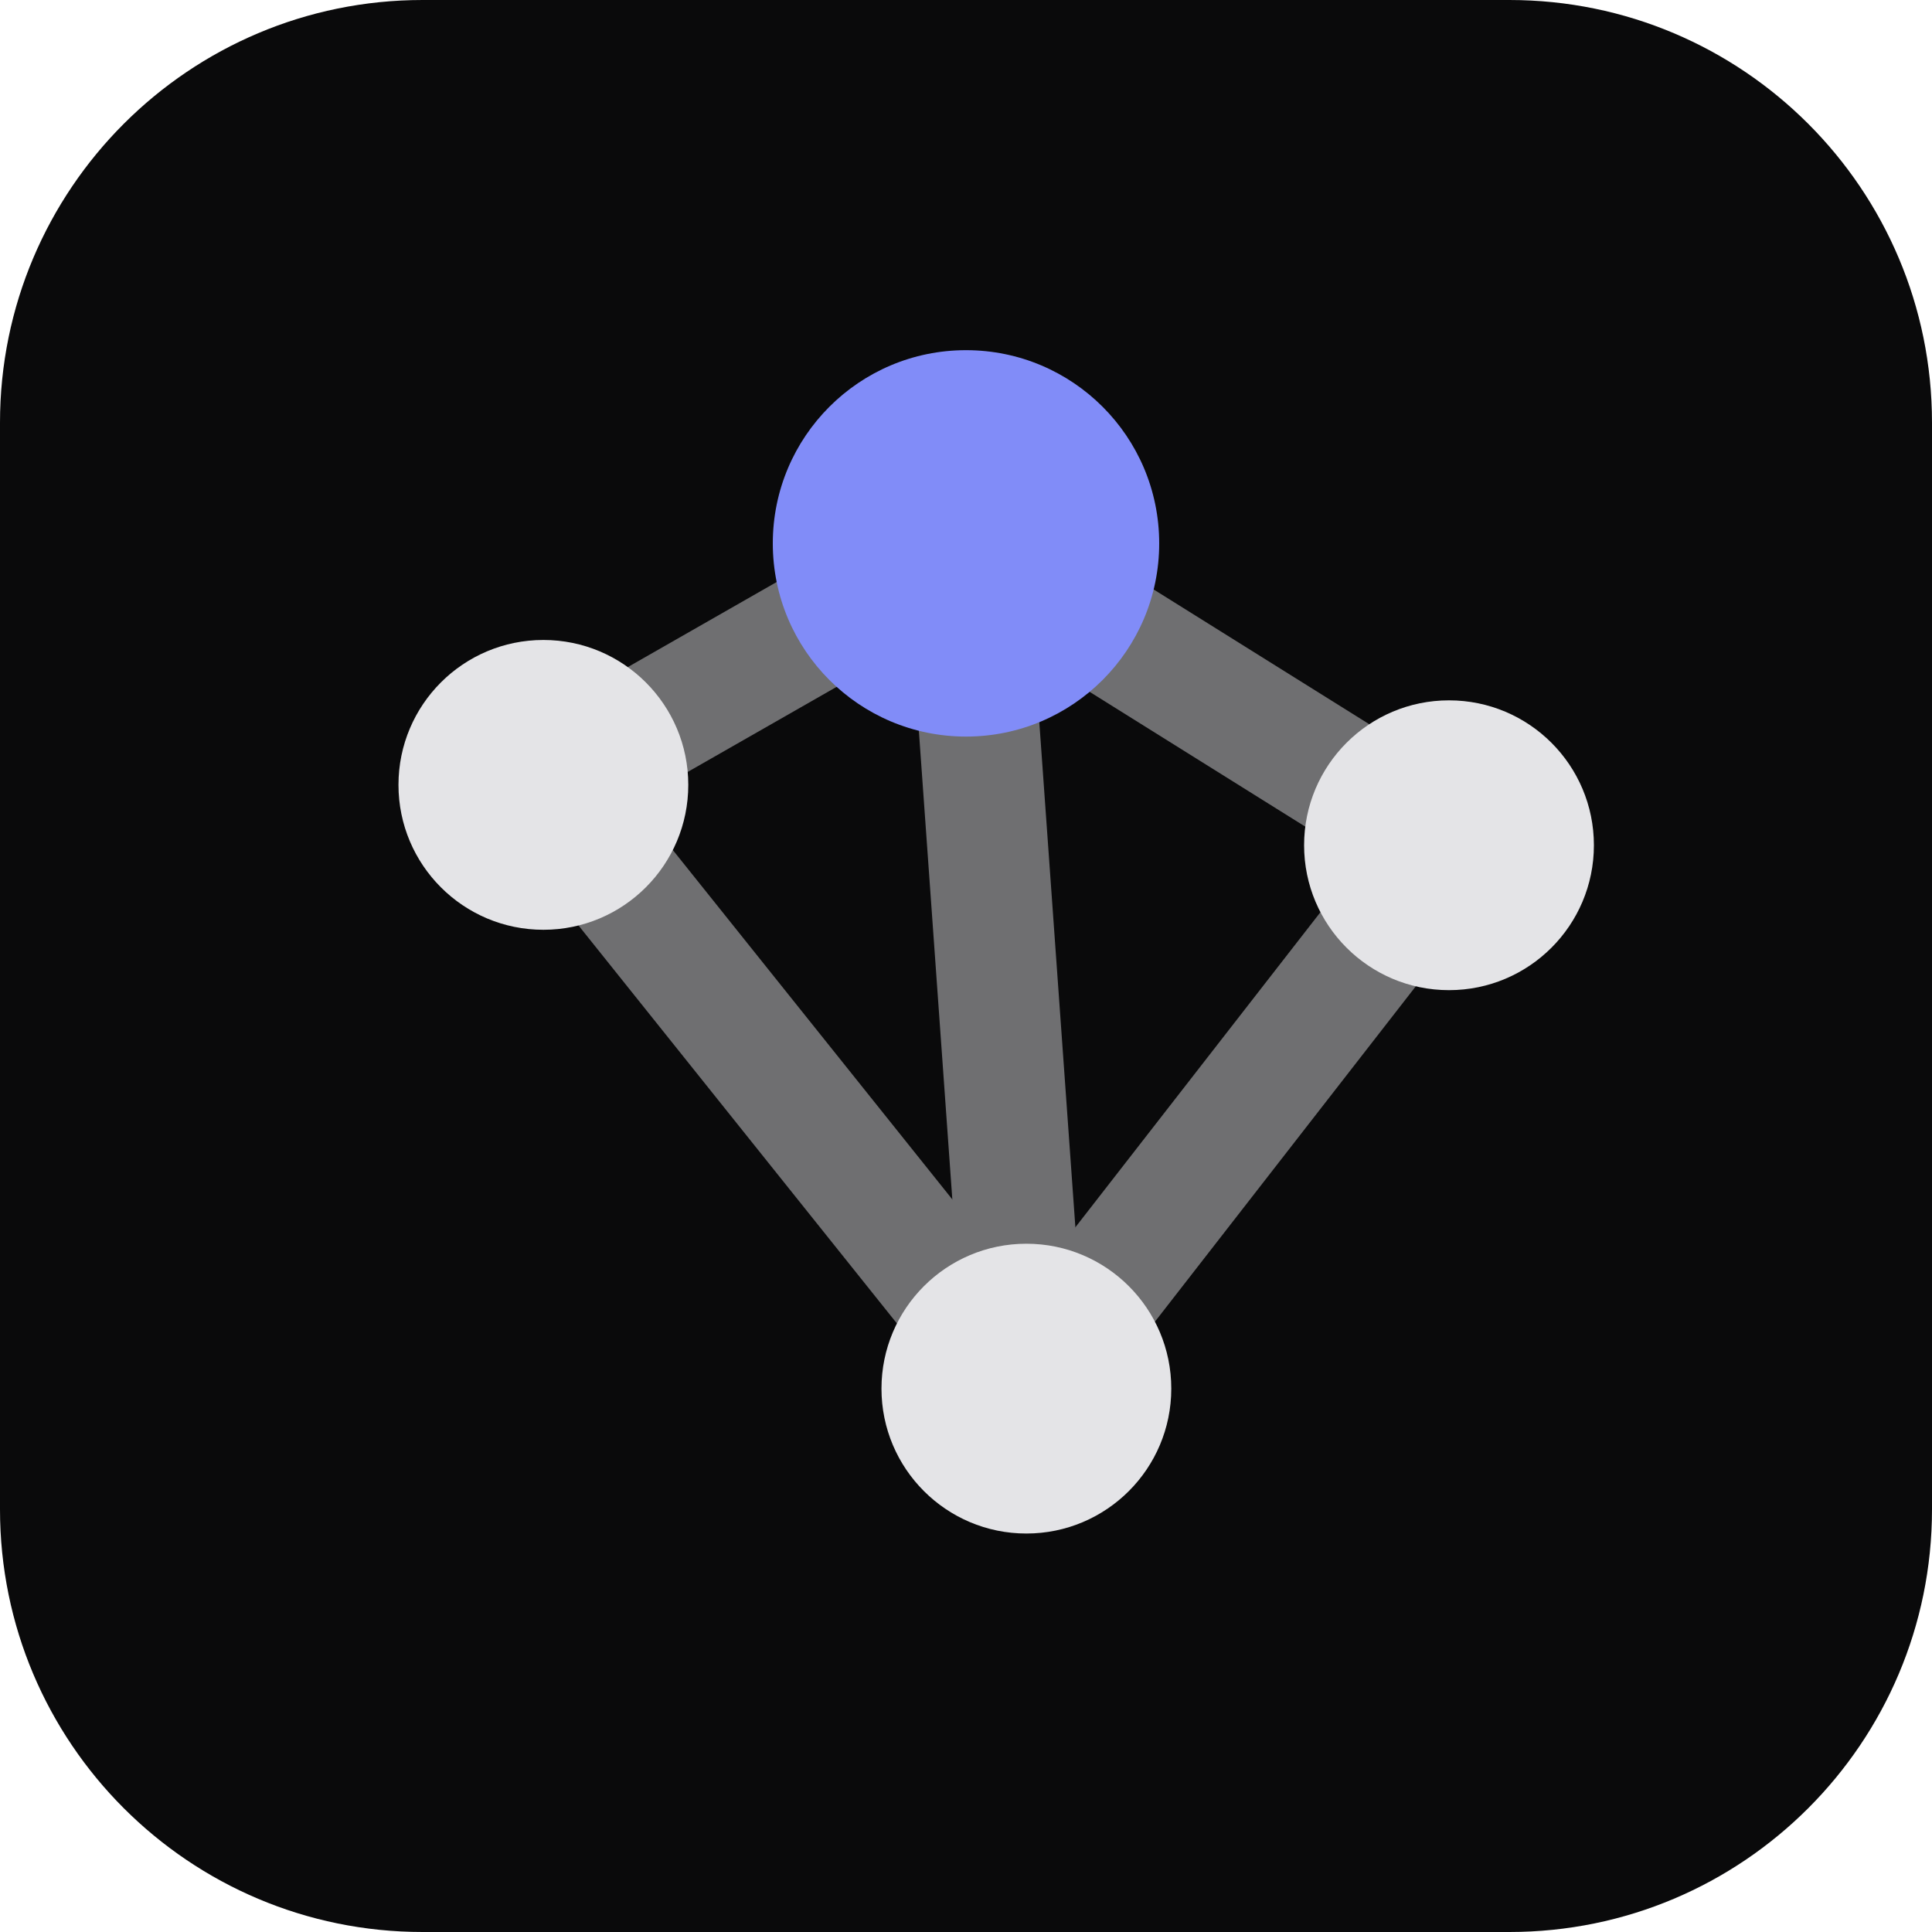
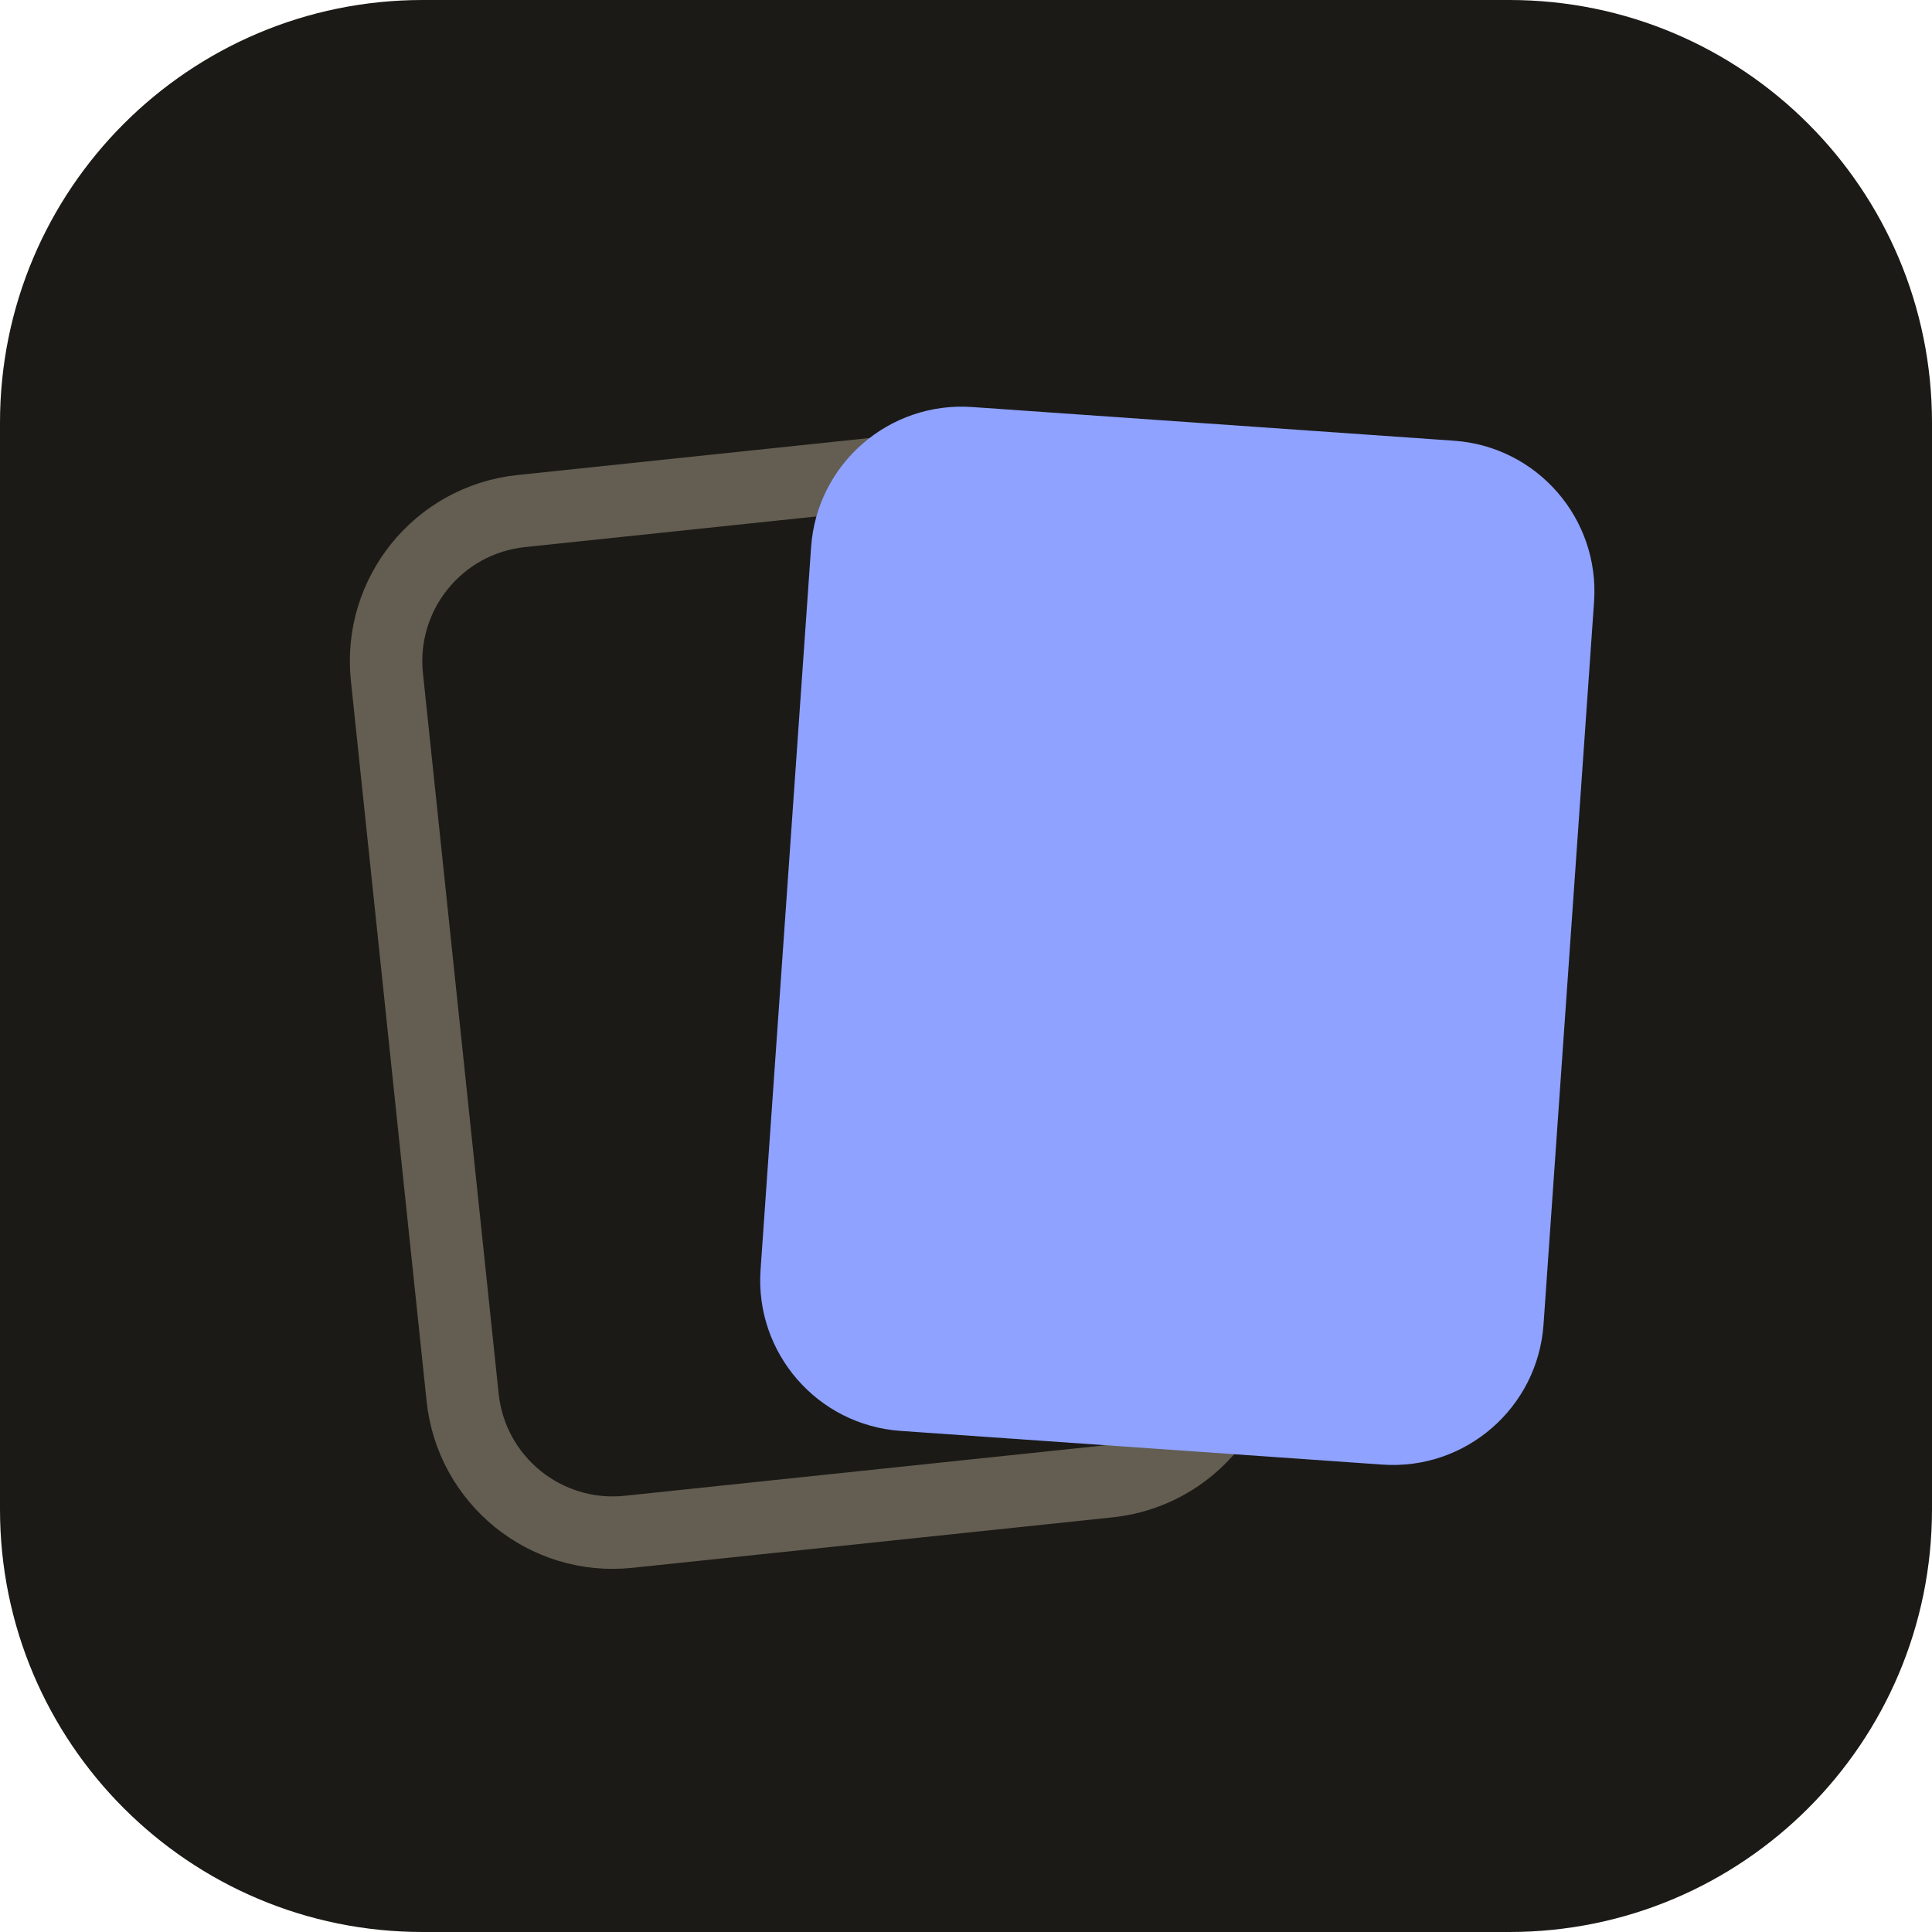
<svg xmlns="http://www.w3.org/2000/svg" width="512" height="512" viewBox="0 0 32 32">
-   <rect width="32" height="32" rx="7" fill="#0a0a0b" />
-   <g stroke="#d4d4d8" stroke-width="2" stroke-linecap="round" opacity="0.5">
-     <line x1="9" y1="13" x2="16" y2="9" />
-     <line x1="16" y1="9" x2="24" y2="14" />
-     <line x1="16" y1="9" x2="17" y2="23" />
-     <line x1="9" y1="13" x2="17" y2="23" />
-     <line x1="17" y1="23" x2="24" y2="14" />
-   </g>
-   <circle cx="9" cy="13" r="2.4" fill="#e4e4e7" />
-   <circle cx="24" cy="14" r="2.4" fill="#e4e4e7" />
-   <circle cx="17" cy="23" r="2.4" fill="#e4e4e7" />
-   <circle cx="16" cy="9" r="3.2" fill="#818cf8" />
+   <rect width="32" height="32" rx="7" fill="#1b1a16" />
+   <rect x="7" y="8" width="13" height="17" rx="2.5" transform="rotate(-6 13.5 16.5)" fill="none" stroke="#635e51" stroke-width="1.2" />
+   <rect x="13" y="7" width="13" height="17" rx="2.5" transform="rotate(4 19.5 15.5)" fill="#8fa2ff" />
</svg>
